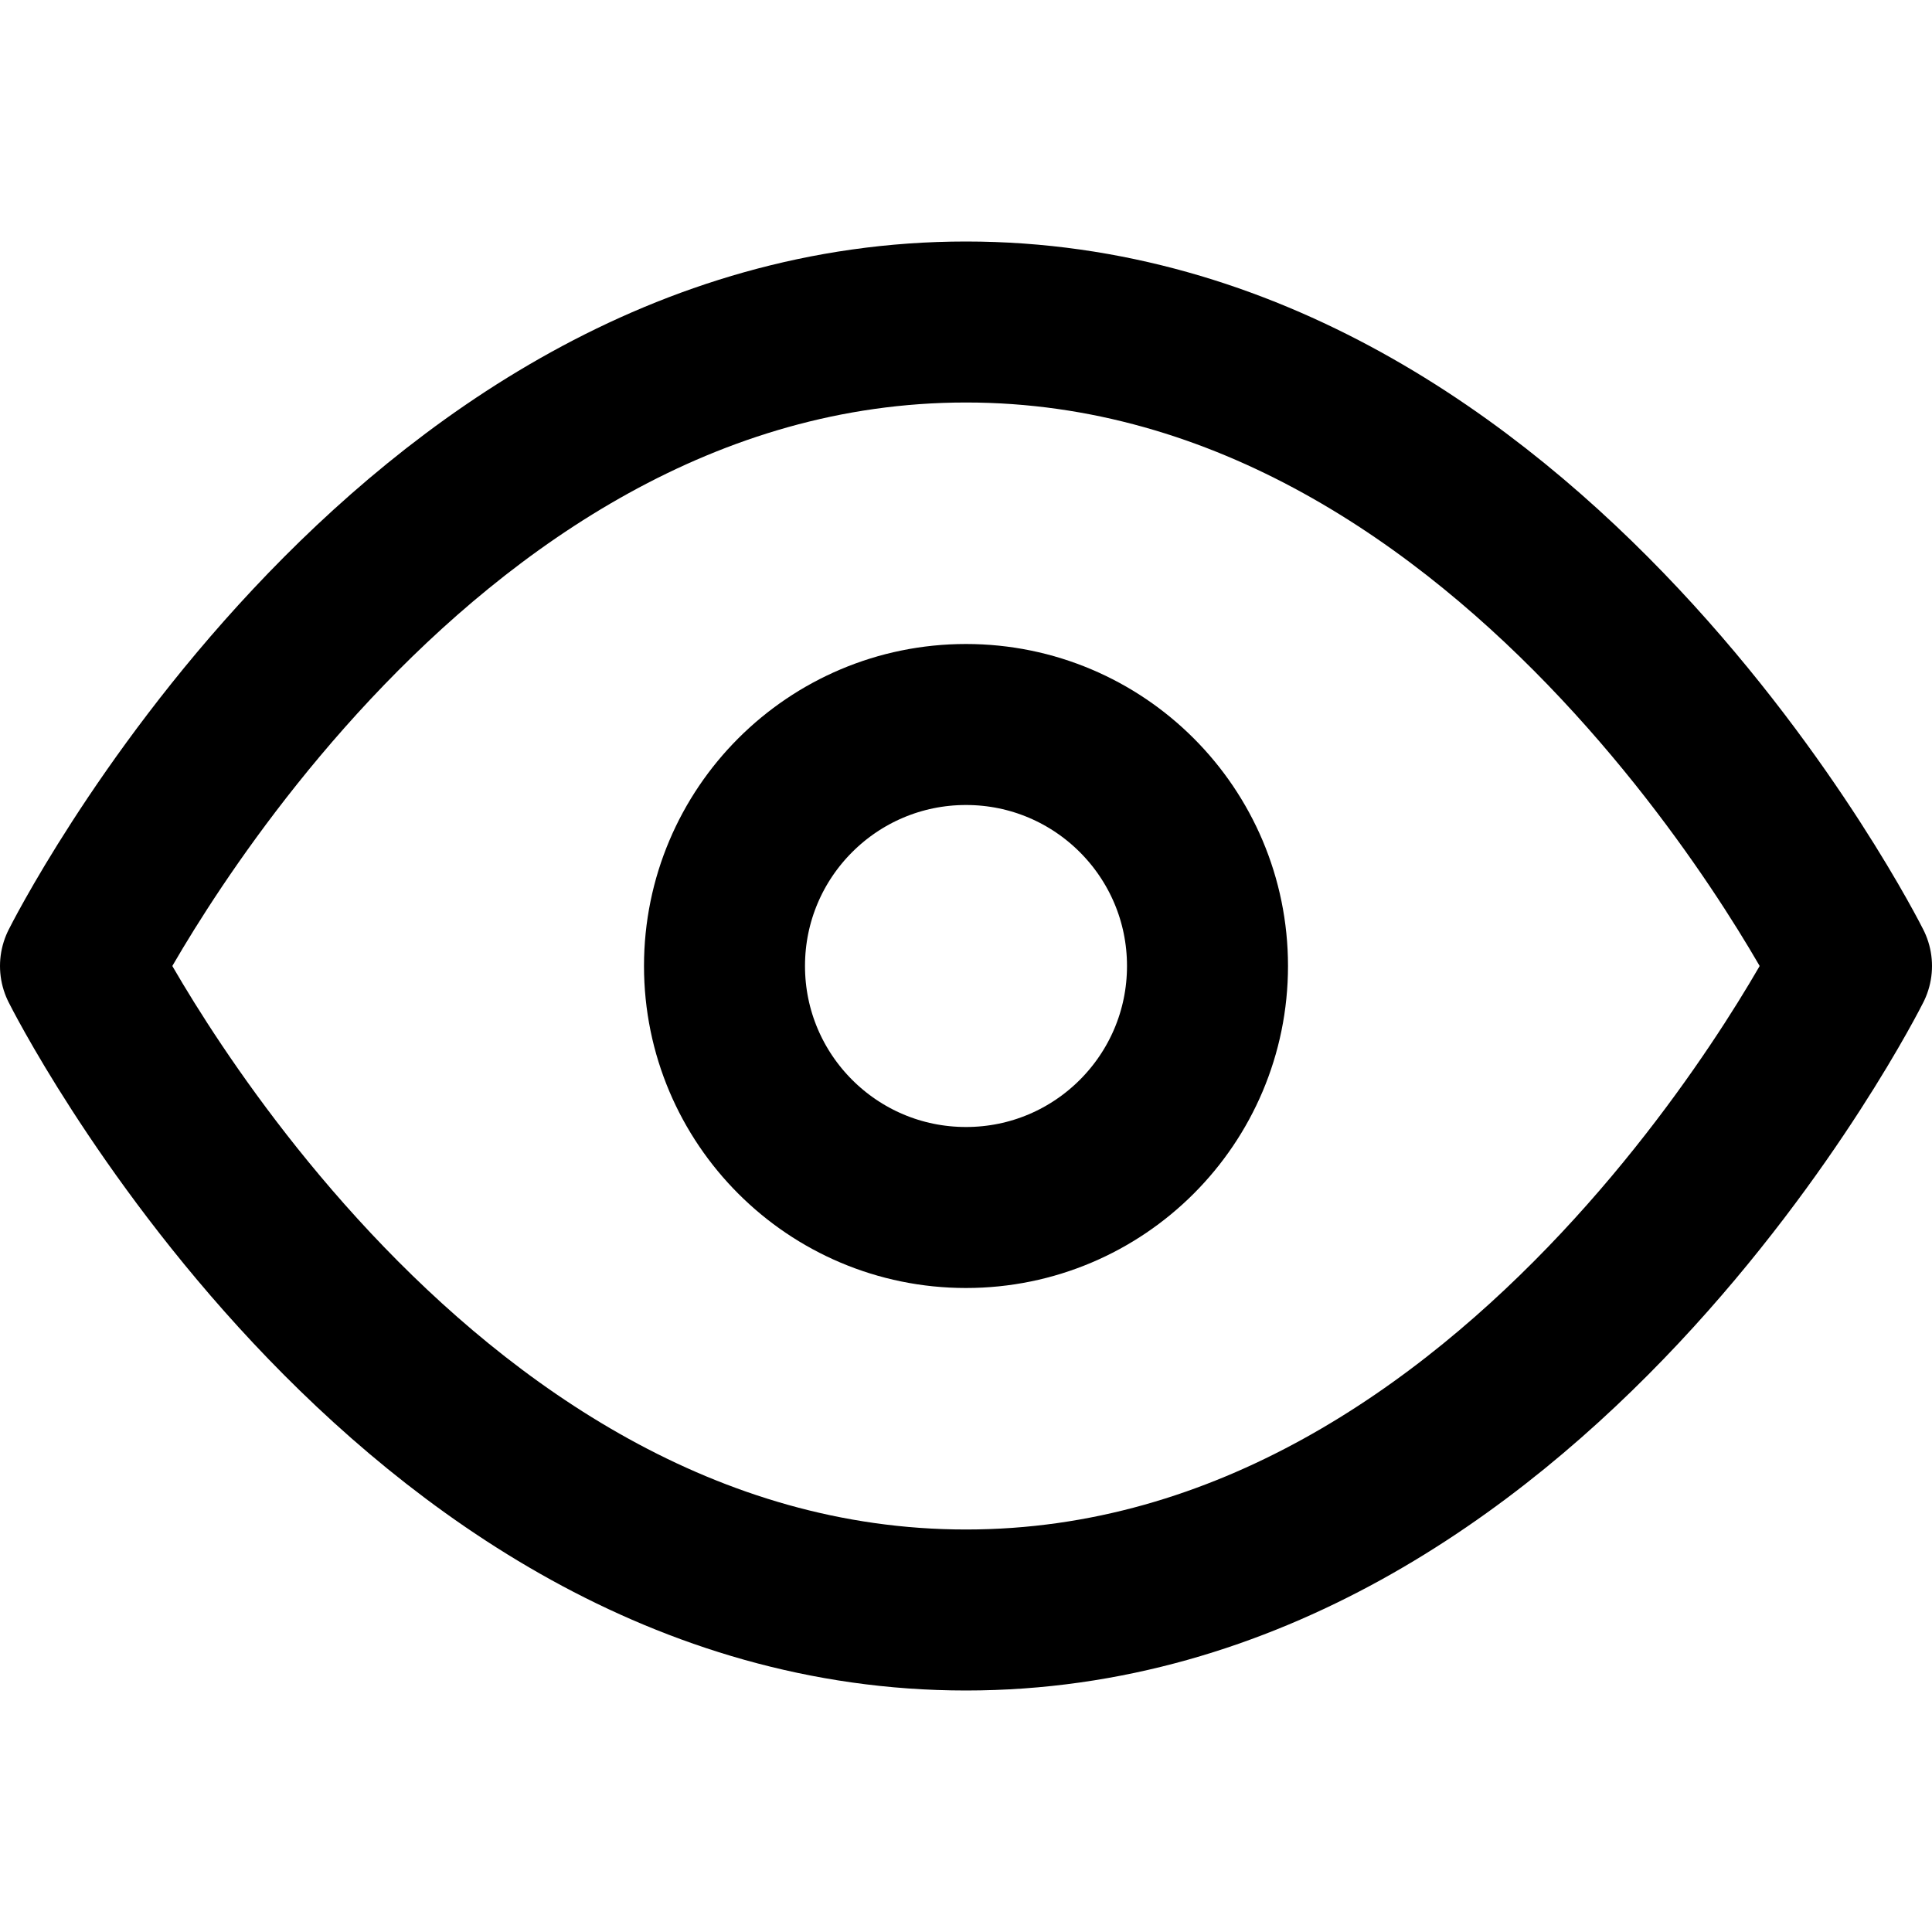
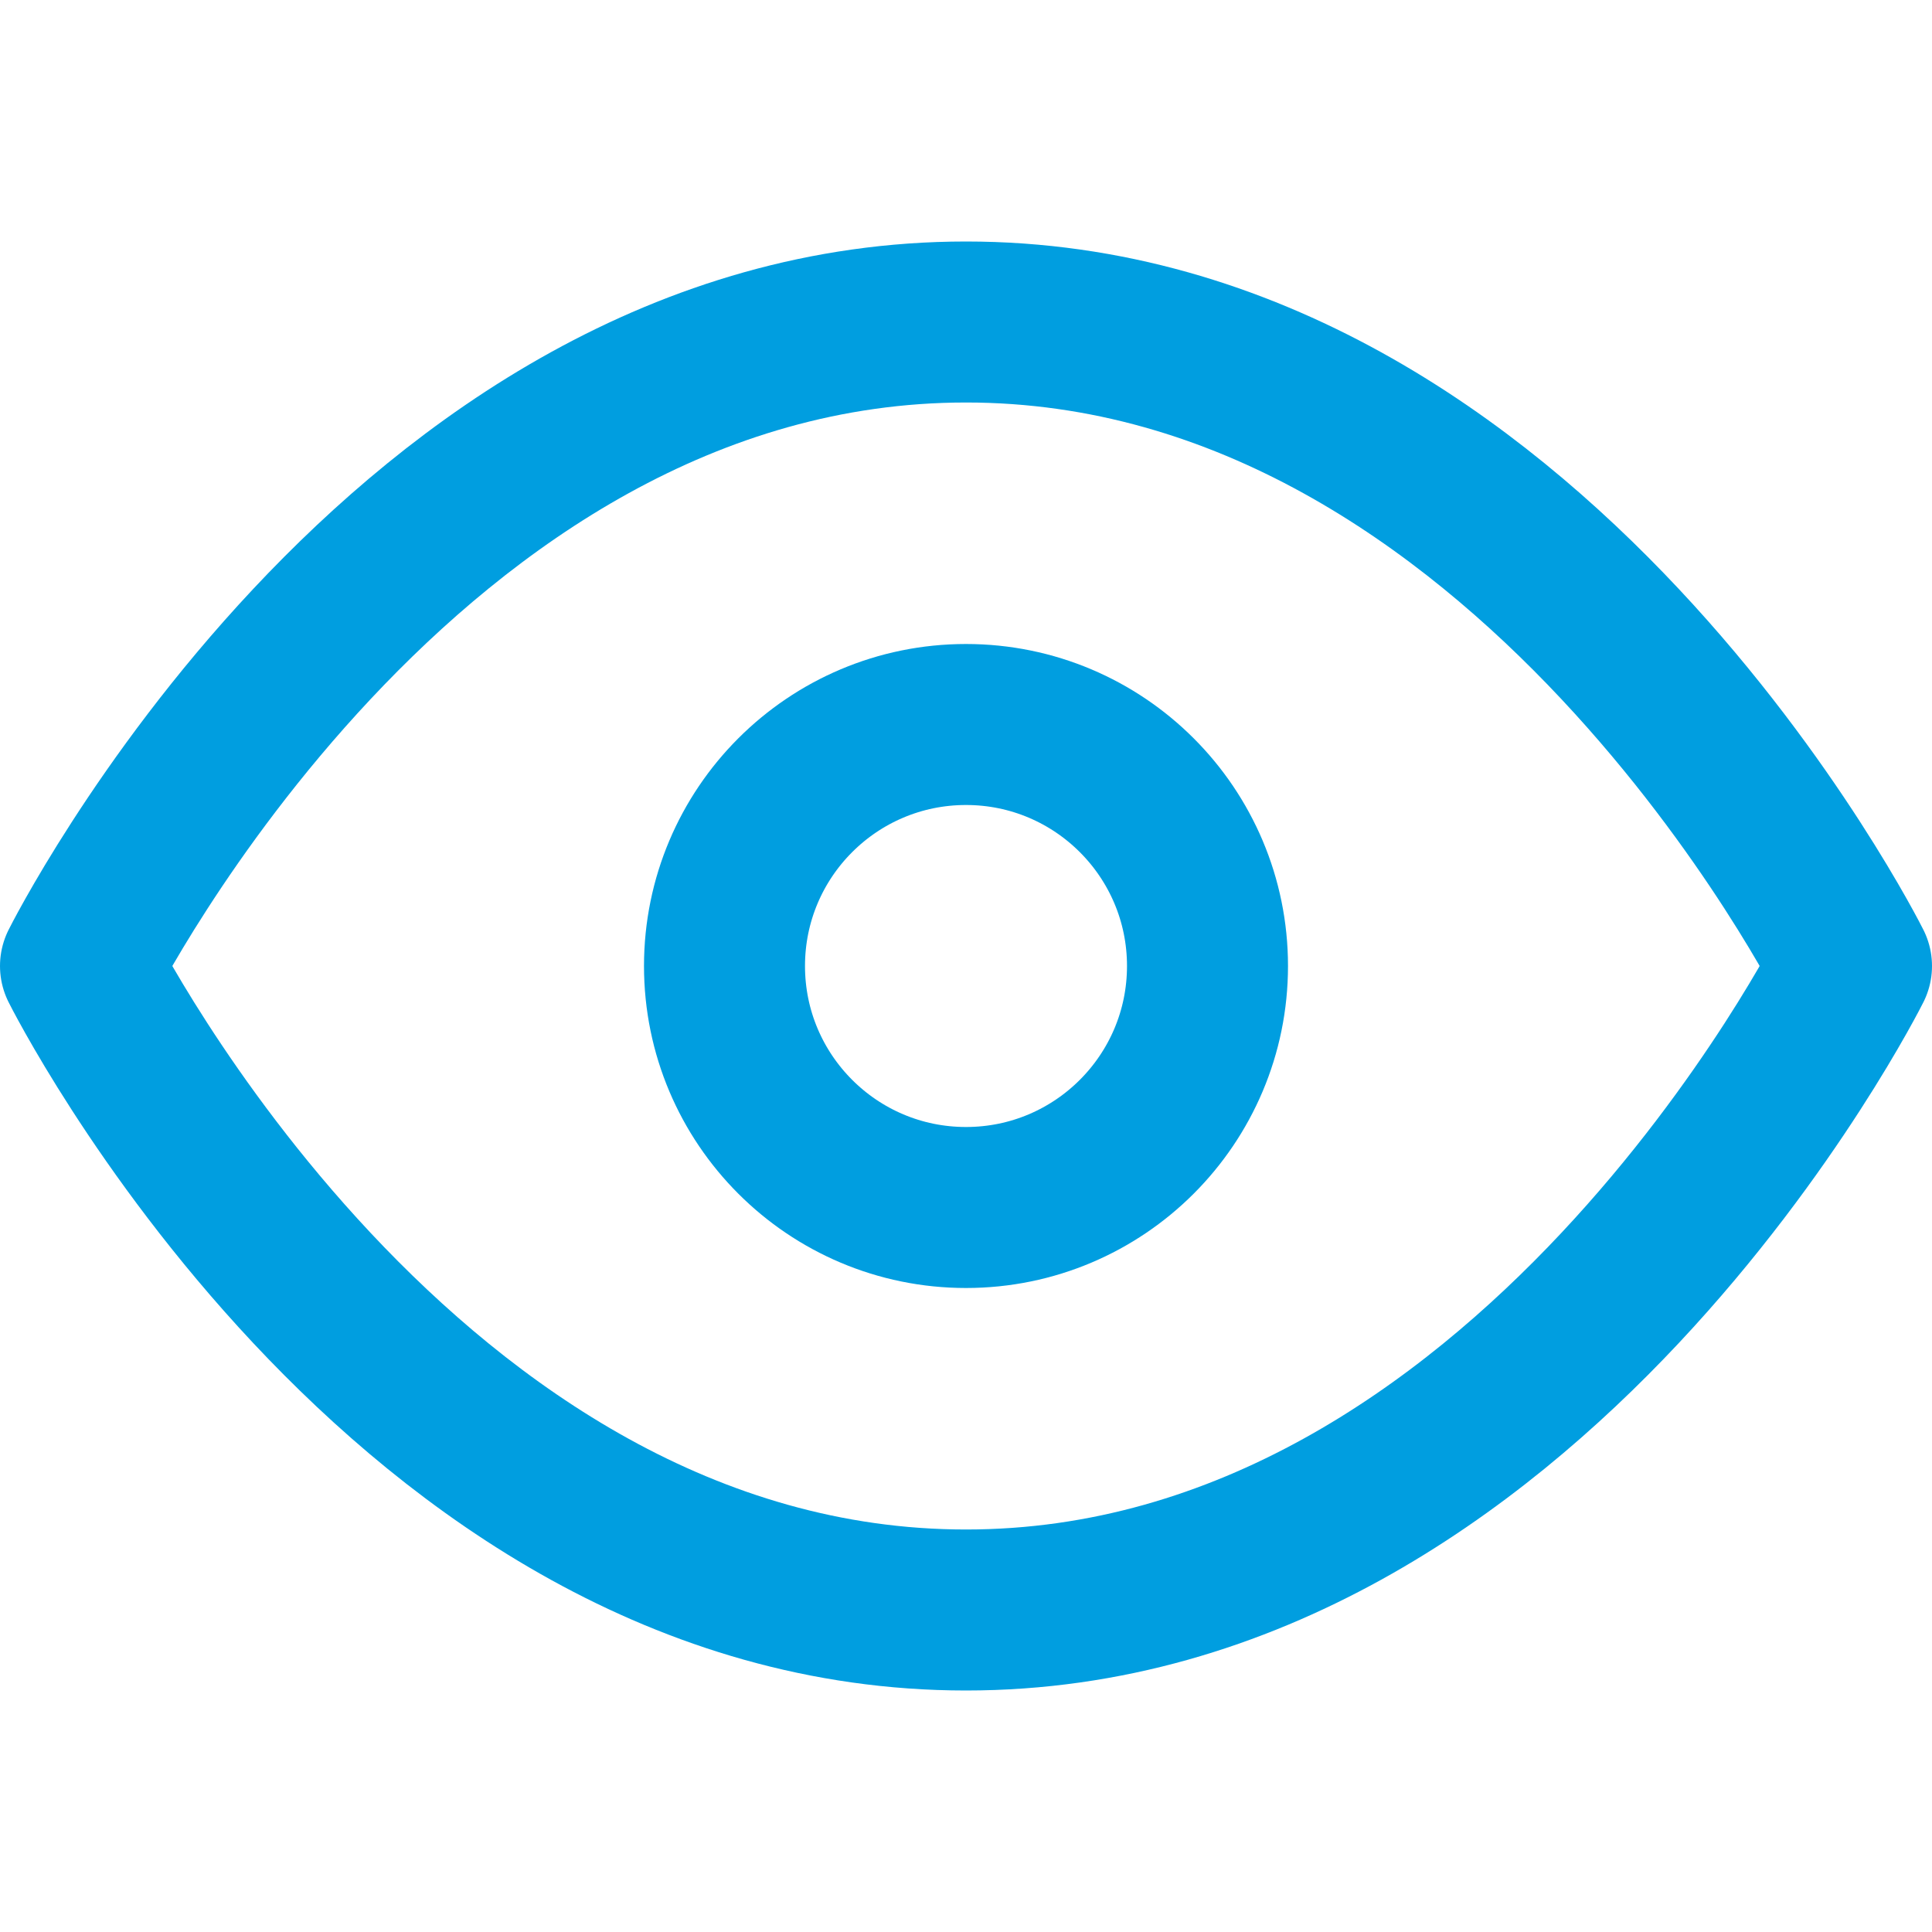
- <svg xmlns="http://www.w3.org/2000/svg" width="24" height="24" viewBox="0 0 24 24" fill="none" stroke="currentColor" stroke-width="2" stroke-linecap="round" stroke-linejoin="round">
+ <svg xmlns="http://www.w3.org/2000/svg" width="24" height="24" viewBox="0 0 24 24" fill="none" stroke="#009ee0" stroke-width="2" stroke-linecap="round" stroke-linejoin="round">
  <path d="M1 12s4-8 11-8 11 8 11 8-4 8-11 8-11-8-11-8z" />
  <circle cx="12" cy="12" r="3" />
</svg>
